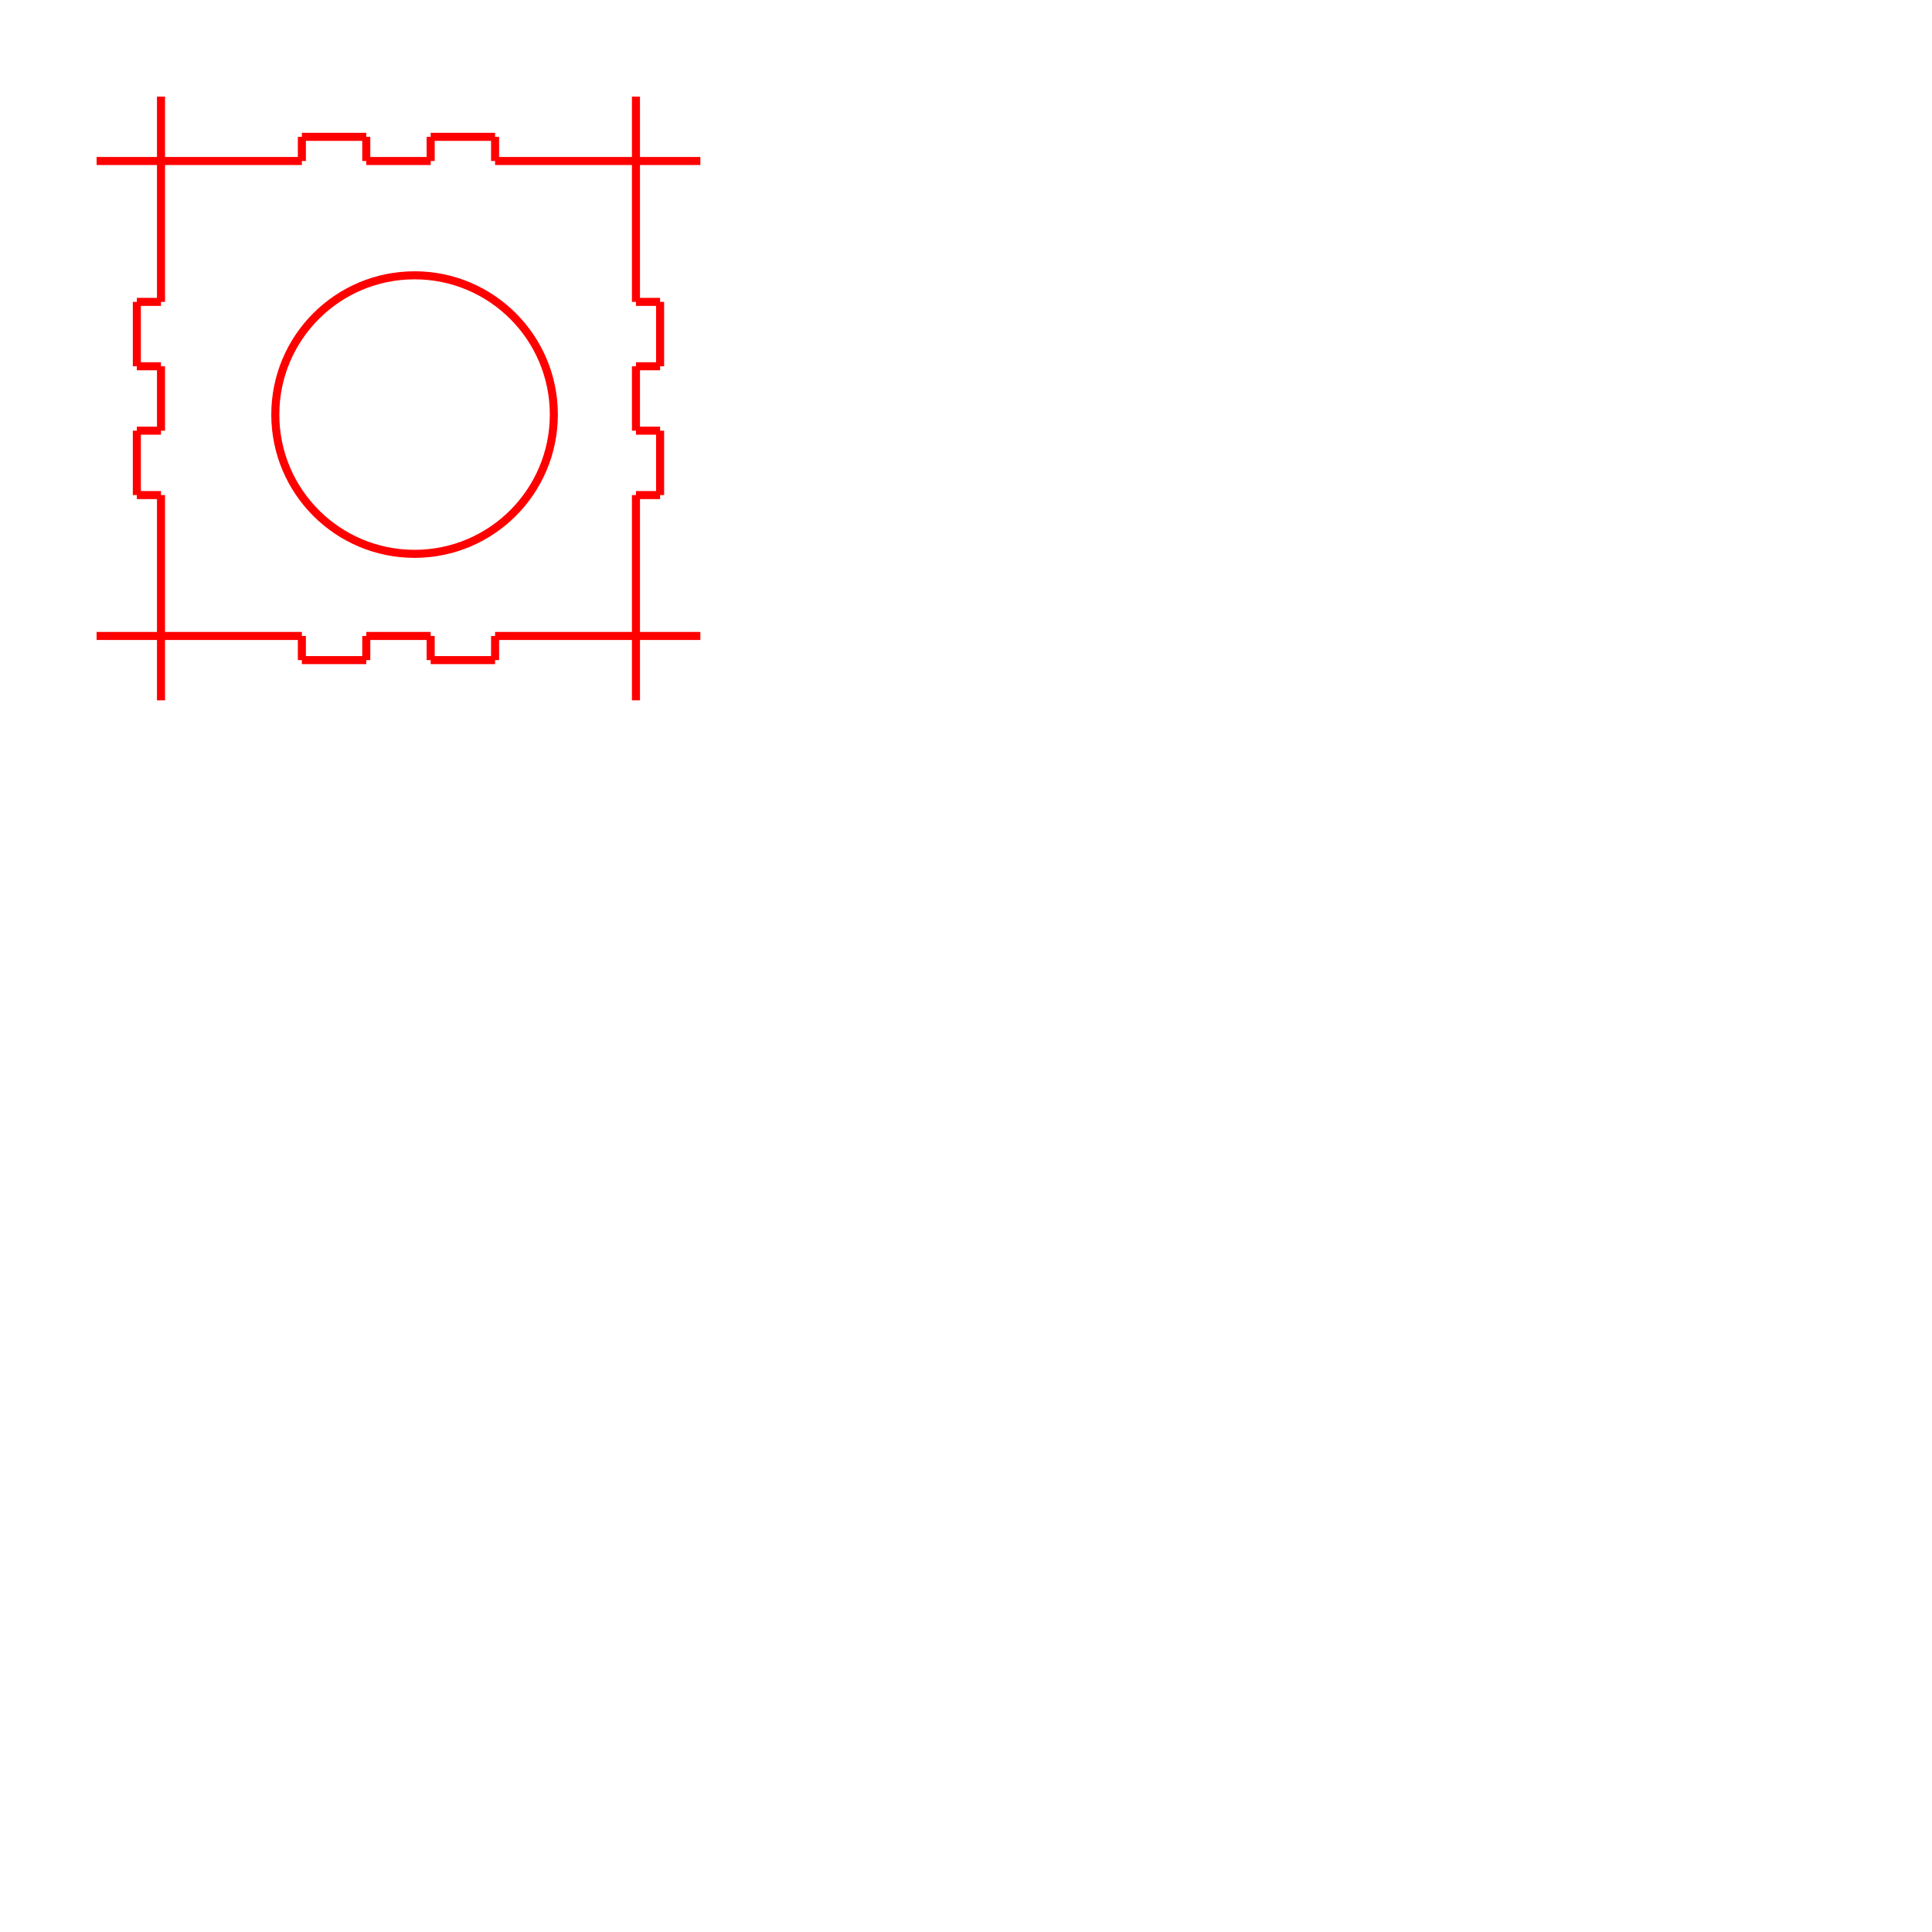
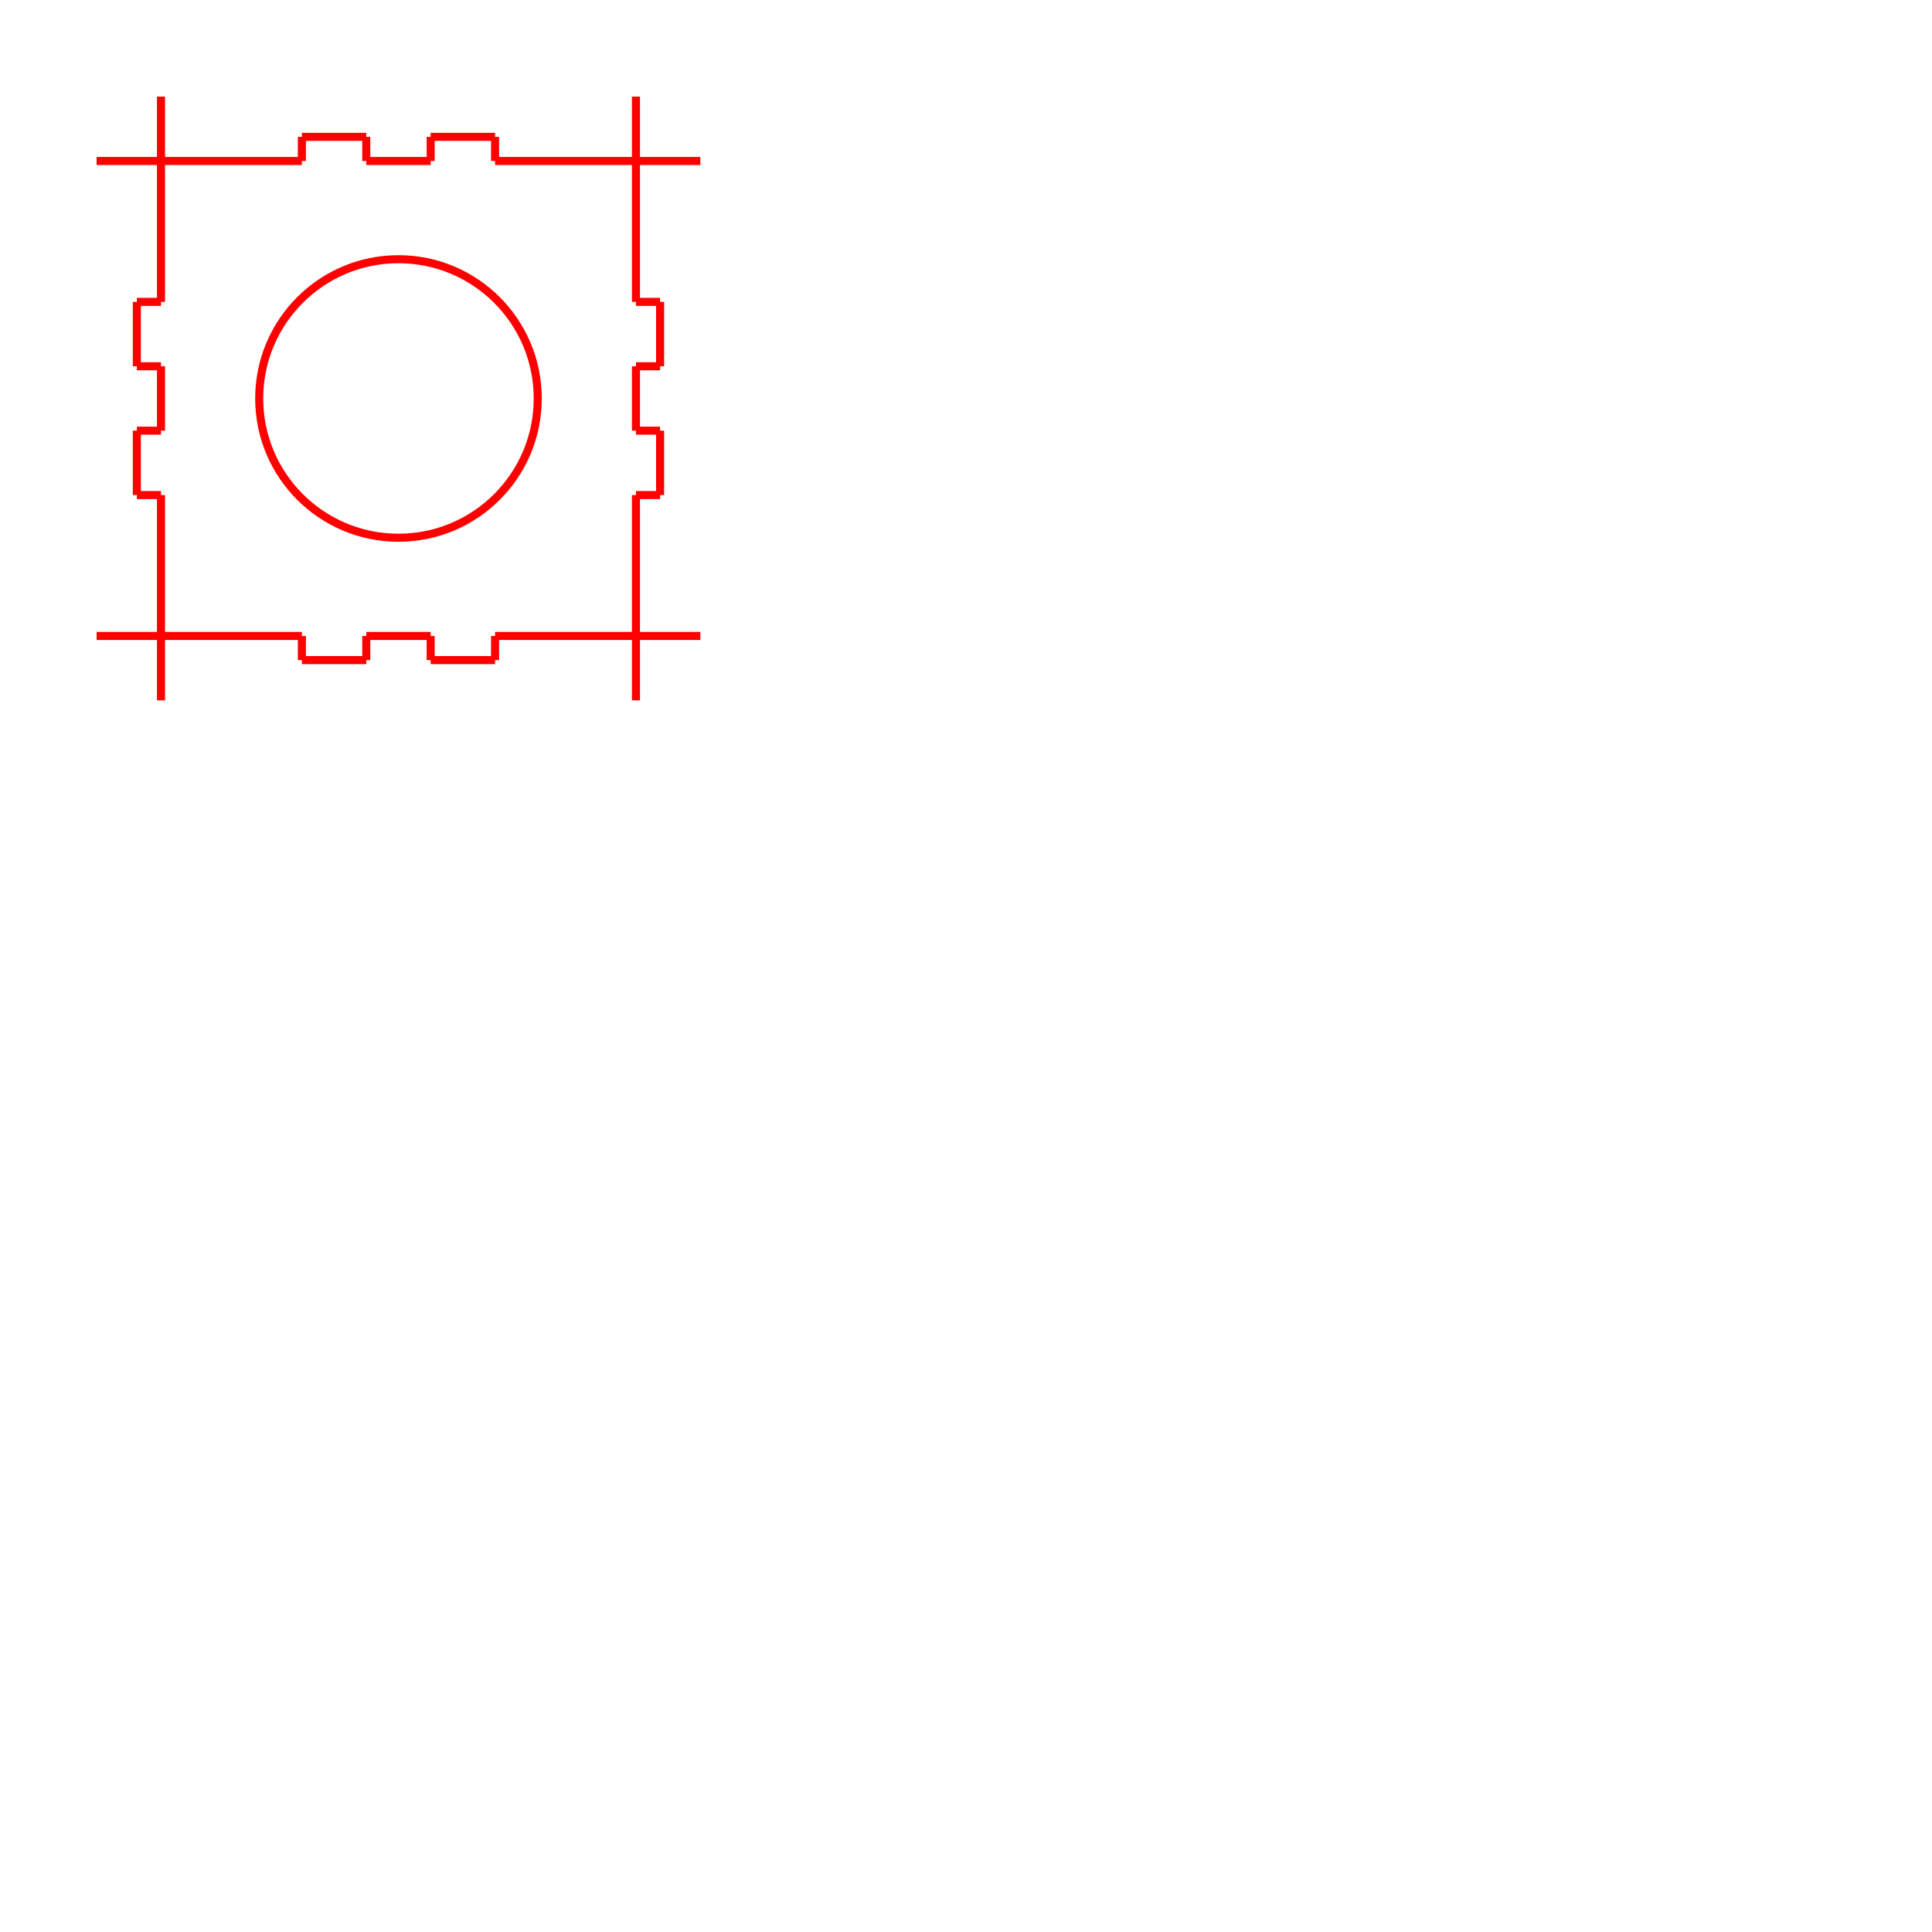
<svg xmlns="http://www.w3.org/2000/svg" baseProfile="full" height="240mm" version="1.1" viewBox="0 0 240 240" width="240mm">
  <defs />
  <line stroke="rgb(100%,0%,0%)" stroke-width="1" x1="20.0" x2="20.0" y1="12.0" y2="37.5" />
  <line stroke="rgb(100%,0%,0%)" stroke-width="1" x1="20.0" x2="17.0" y1="37.5" y2="37.5" />
  <line stroke="rgb(100%,0%,0%)" stroke-width="1" x1="17.0" x2="17.0" y1="37.5" y2="45.5" />
  <line stroke="rgb(100%,0%,0%)" stroke-width="1" x1="17.0" x2="20.0" y1="45.5" y2="45.5" />
  <line stroke="rgb(100%,0%,0%)" stroke-width="1" x1="20.0" x2="20.0" y1="45.5" y2="53.5" />
  <line stroke="rgb(100%,0%,0%)" stroke-width="1" x1="20.0" x2="17.0" y1="53.5" y2="53.5" />
  <line stroke="rgb(100%,0%,0%)" stroke-width="1" x1="17.0" x2="17.0" y1="53.5" y2="61.5" />
  <line stroke="rgb(100%,0%,0%)" stroke-width="1" x1="17.0" x2="20.0" y1="61.5" y2="61.5" />
  <line stroke="rgb(100%,0%,0%)" stroke-width="1" x1="20.0" x2="20.0" y1="61.5" y2="87.0" />
  <line stroke="rgb(100%,0%,0%)" stroke-width="1" x1="12.0" x2="37.5" y1="79.0" y2="79.0" />
  <line stroke="rgb(100%,0%,0%)" stroke-width="1" x1="37.5" x2="37.5" y1="79.0" y2="82.0" />
  <line stroke="rgb(100%,0%,0%)" stroke-width="1" x1="37.5" x2="45.5" y1="82.0" y2="82.0" />
  <line stroke="rgb(100%,0%,0%)" stroke-width="1" x1="45.5" x2="45.5" y1="82.0" y2="79.0" />
  <line stroke="rgb(100%,0%,0%)" stroke-width="1" x1="45.5" x2="53.5" y1="79.0" y2="79.0" />
  <line stroke="rgb(100%,0%,0%)" stroke-width="1" x1="53.5" x2="53.5" y1="79.0" y2="82.0" />
  <line stroke="rgb(100%,0%,0%)" stroke-width="1" x1="53.5" x2="61.5" y1="82.0" y2="82.0" />
  <line stroke="rgb(100%,0%,0%)" stroke-width="1" x1="61.5" x2="61.5" y1="82.0" y2="79.0" />
  <line stroke="rgb(100%,0%,0%)" stroke-width="1" x1="61.5" x2="87.0" y1="79.0" y2="79.0" />
  <line stroke="rgb(100%,0%,0%)" stroke-width="1" x1="79.0" x2="79.0" y1="87.0" y2="61.5" />
  <line stroke="rgb(100%,0%,0%)" stroke-width="1" x1="79.0" x2="82.0" y1="61.5" y2="61.5" />
  <line stroke="rgb(100%,0%,0%)" stroke-width="1" x1="82.0" x2="82.0" y1="61.5" y2="53.5" />
  <line stroke="rgb(100%,0%,0%)" stroke-width="1" x1="82.0" x2="79.0" y1="53.5" y2="53.5" />
  <line stroke="rgb(100%,0%,0%)" stroke-width="1" x1="79.0" x2="79.0" y1="53.5" y2="45.5" />
  <line stroke="rgb(100%,0%,0%)" stroke-width="1" x1="79.0" x2="82.0" y1="45.5" y2="45.5" />
  <line stroke="rgb(100%,0%,0%)" stroke-width="1" x1="82.0" x2="82.0" y1="45.5" y2="37.5" />
  <line stroke="rgb(100%,0%,0%)" stroke-width="1" x1="82.0" x2="79.0" y1="37.5" y2="37.5" />
  <line stroke="rgb(100%,0%,0%)" stroke-width="1" x1="79.0" x2="79.0" y1="37.5" y2="12.0" />
  <line stroke="rgb(100%,0%,0%)" stroke-width="1" x1="87.0" x2="61.5" y1="20.0" y2="20.0" />
  <line stroke="rgb(100%,0%,0%)" stroke-width="1" x1="61.5" x2="61.5" y1="20.0" y2="17.0" />
  <line stroke="rgb(100%,0%,0%)" stroke-width="1" x1="61.5" x2="53.5" y1="17.0" y2="17.0" />
  <line stroke="rgb(100%,0%,0%)" stroke-width="1" x1="53.5" x2="53.5" y1="17.0" y2="20.0" />
  <line stroke="rgb(100%,0%,0%)" stroke-width="1" x1="53.5" x2="45.5" y1="20.0" y2="20.0" />
  <line stroke="rgb(100%,0%,0%)" stroke-width="1" x1="45.5" x2="45.5" y1="20.0" y2="17.0" />
  <line stroke="rgb(100%,0%,0%)" stroke-width="1" x1="45.5" x2="37.5" y1="17.0" y2="17.0" />
  <line stroke="rgb(100%,0%,0%)" stroke-width="1" x1="37.5" x2="37.5" y1="17.0" y2="20.0" />
  <line stroke="rgb(100%,0%,0%)" stroke-width="1" x1="37.5" x2="12.0" y1="20.0" y2="20.0" />
-   <circle cx="51.5" cy="51.5" fill="none" r="17.3" stroke="rgb(255,0,0)" stroke-width="1" />
+   <circle cx="49.5" cy="49.5" fill="none" r="17.3" stroke="rgb(255,0,0)" stroke-width="1" />
</svg>
